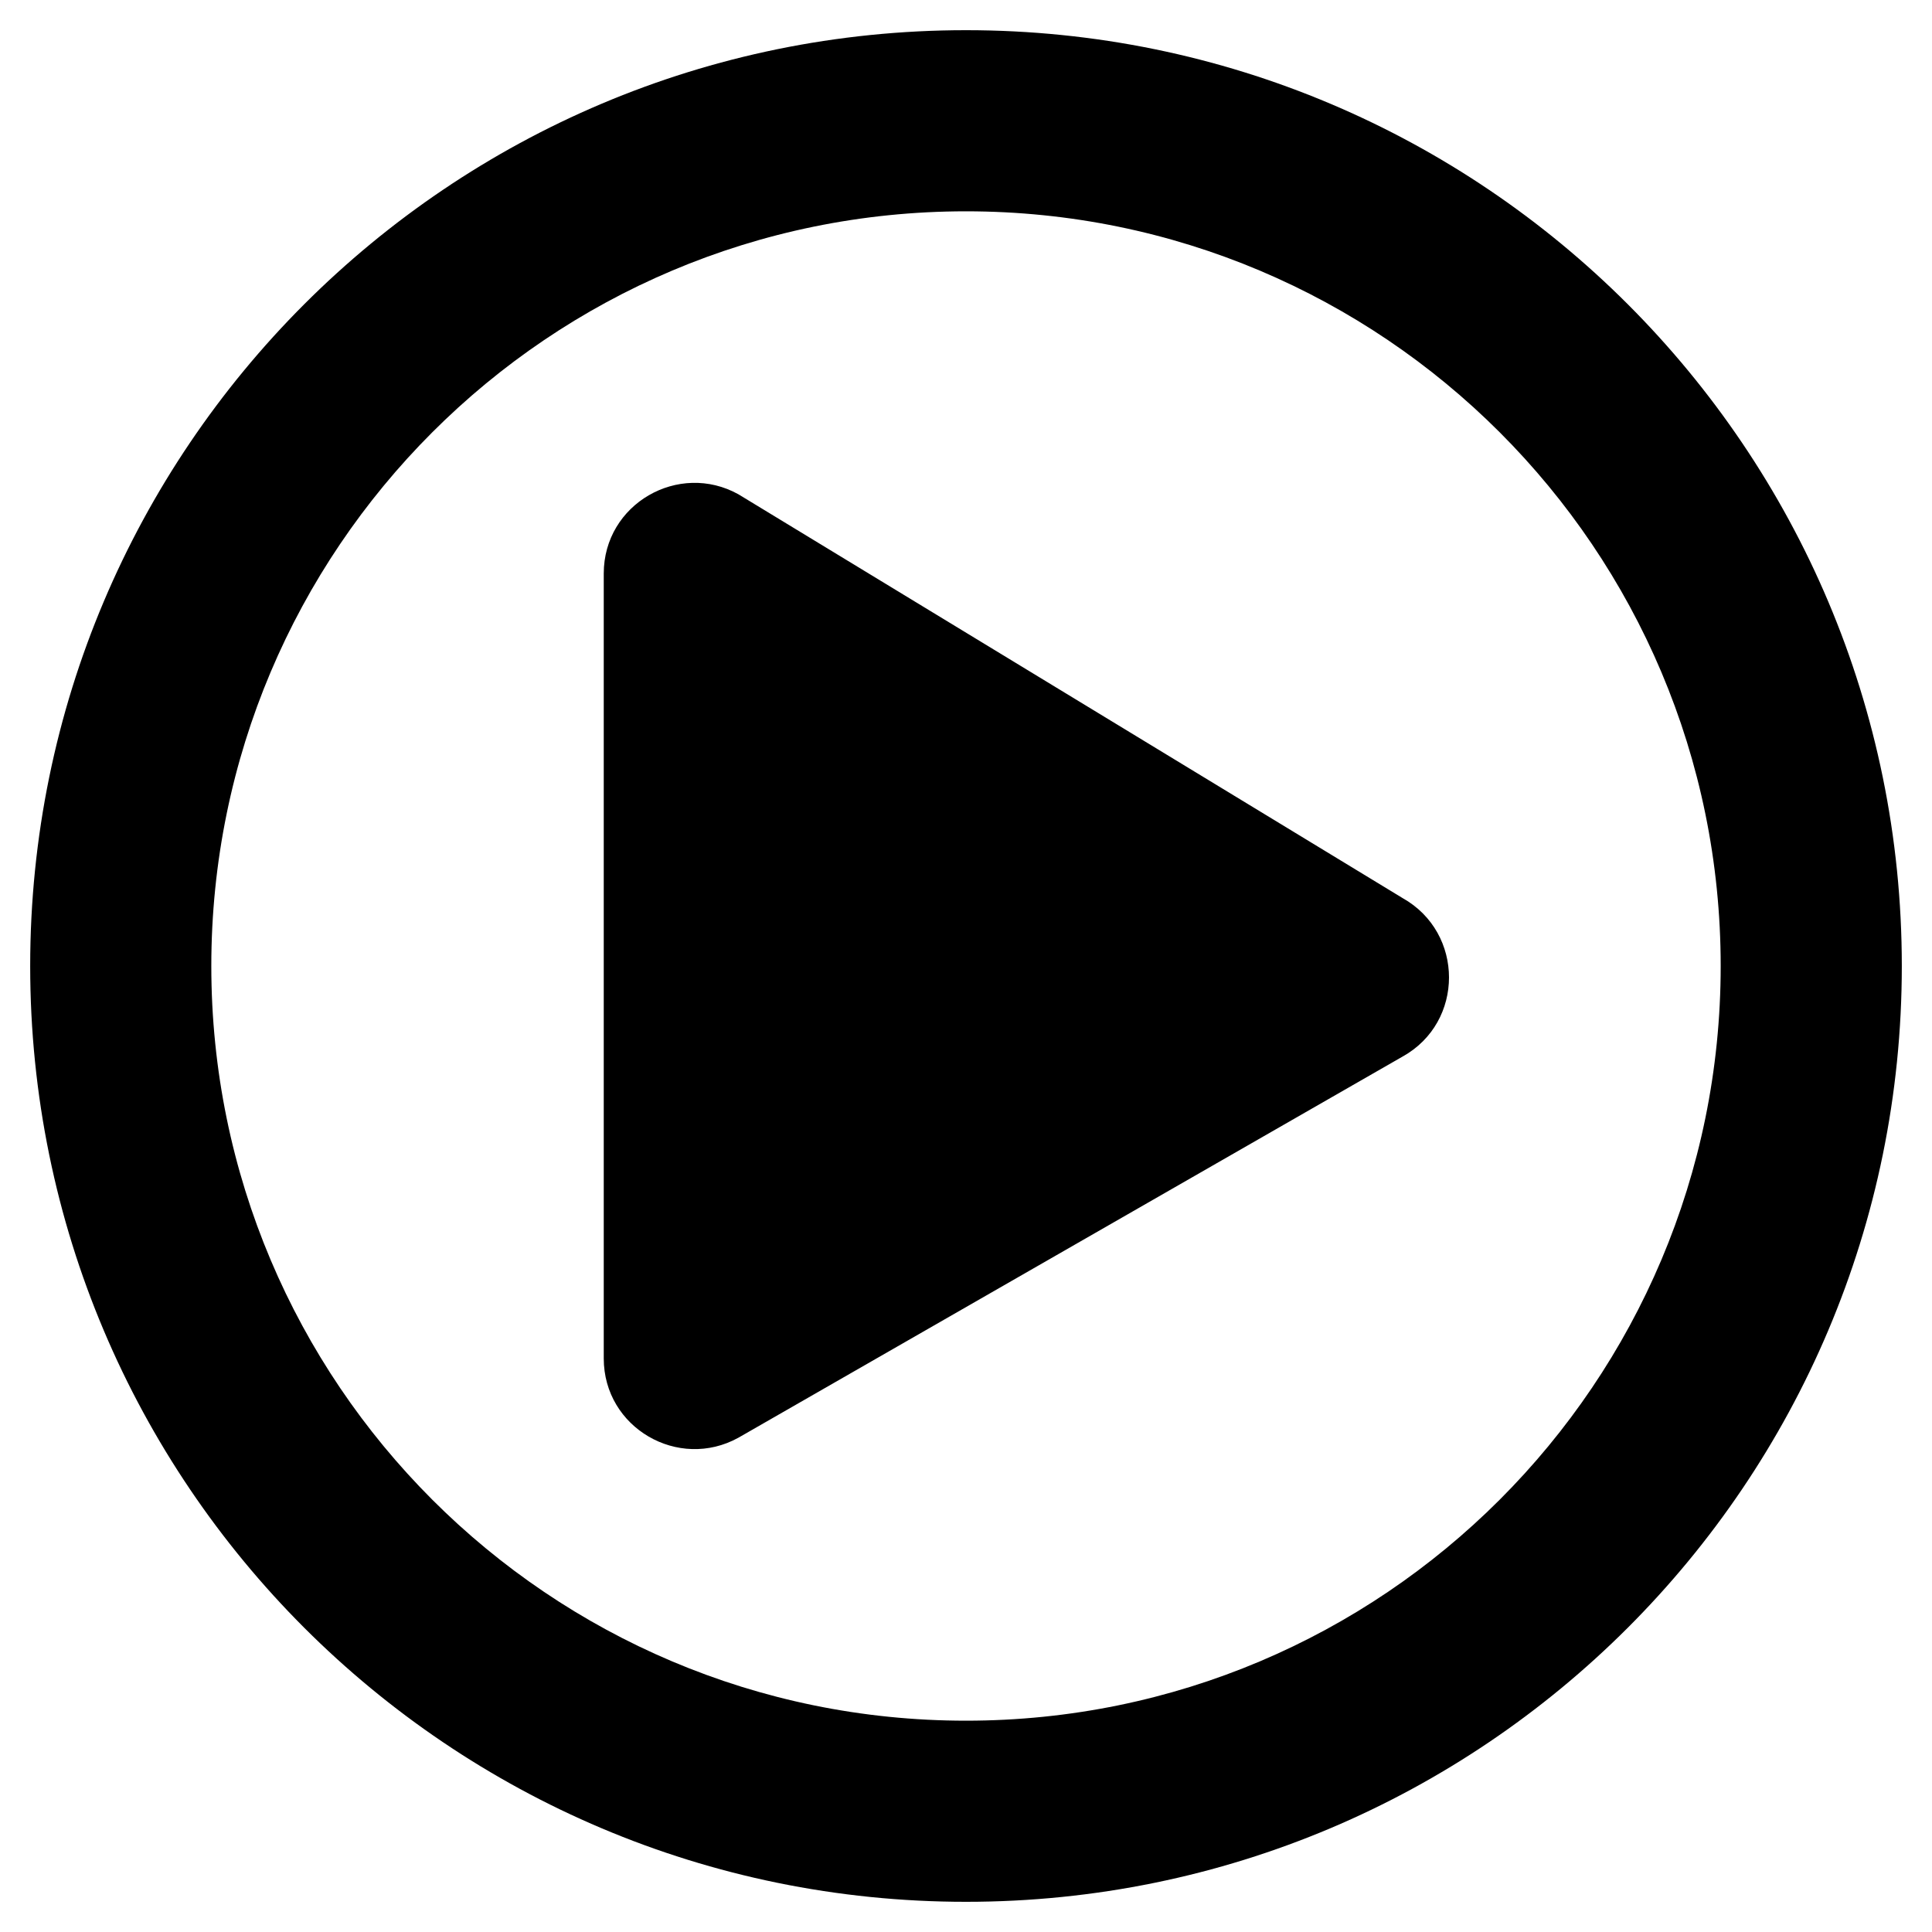
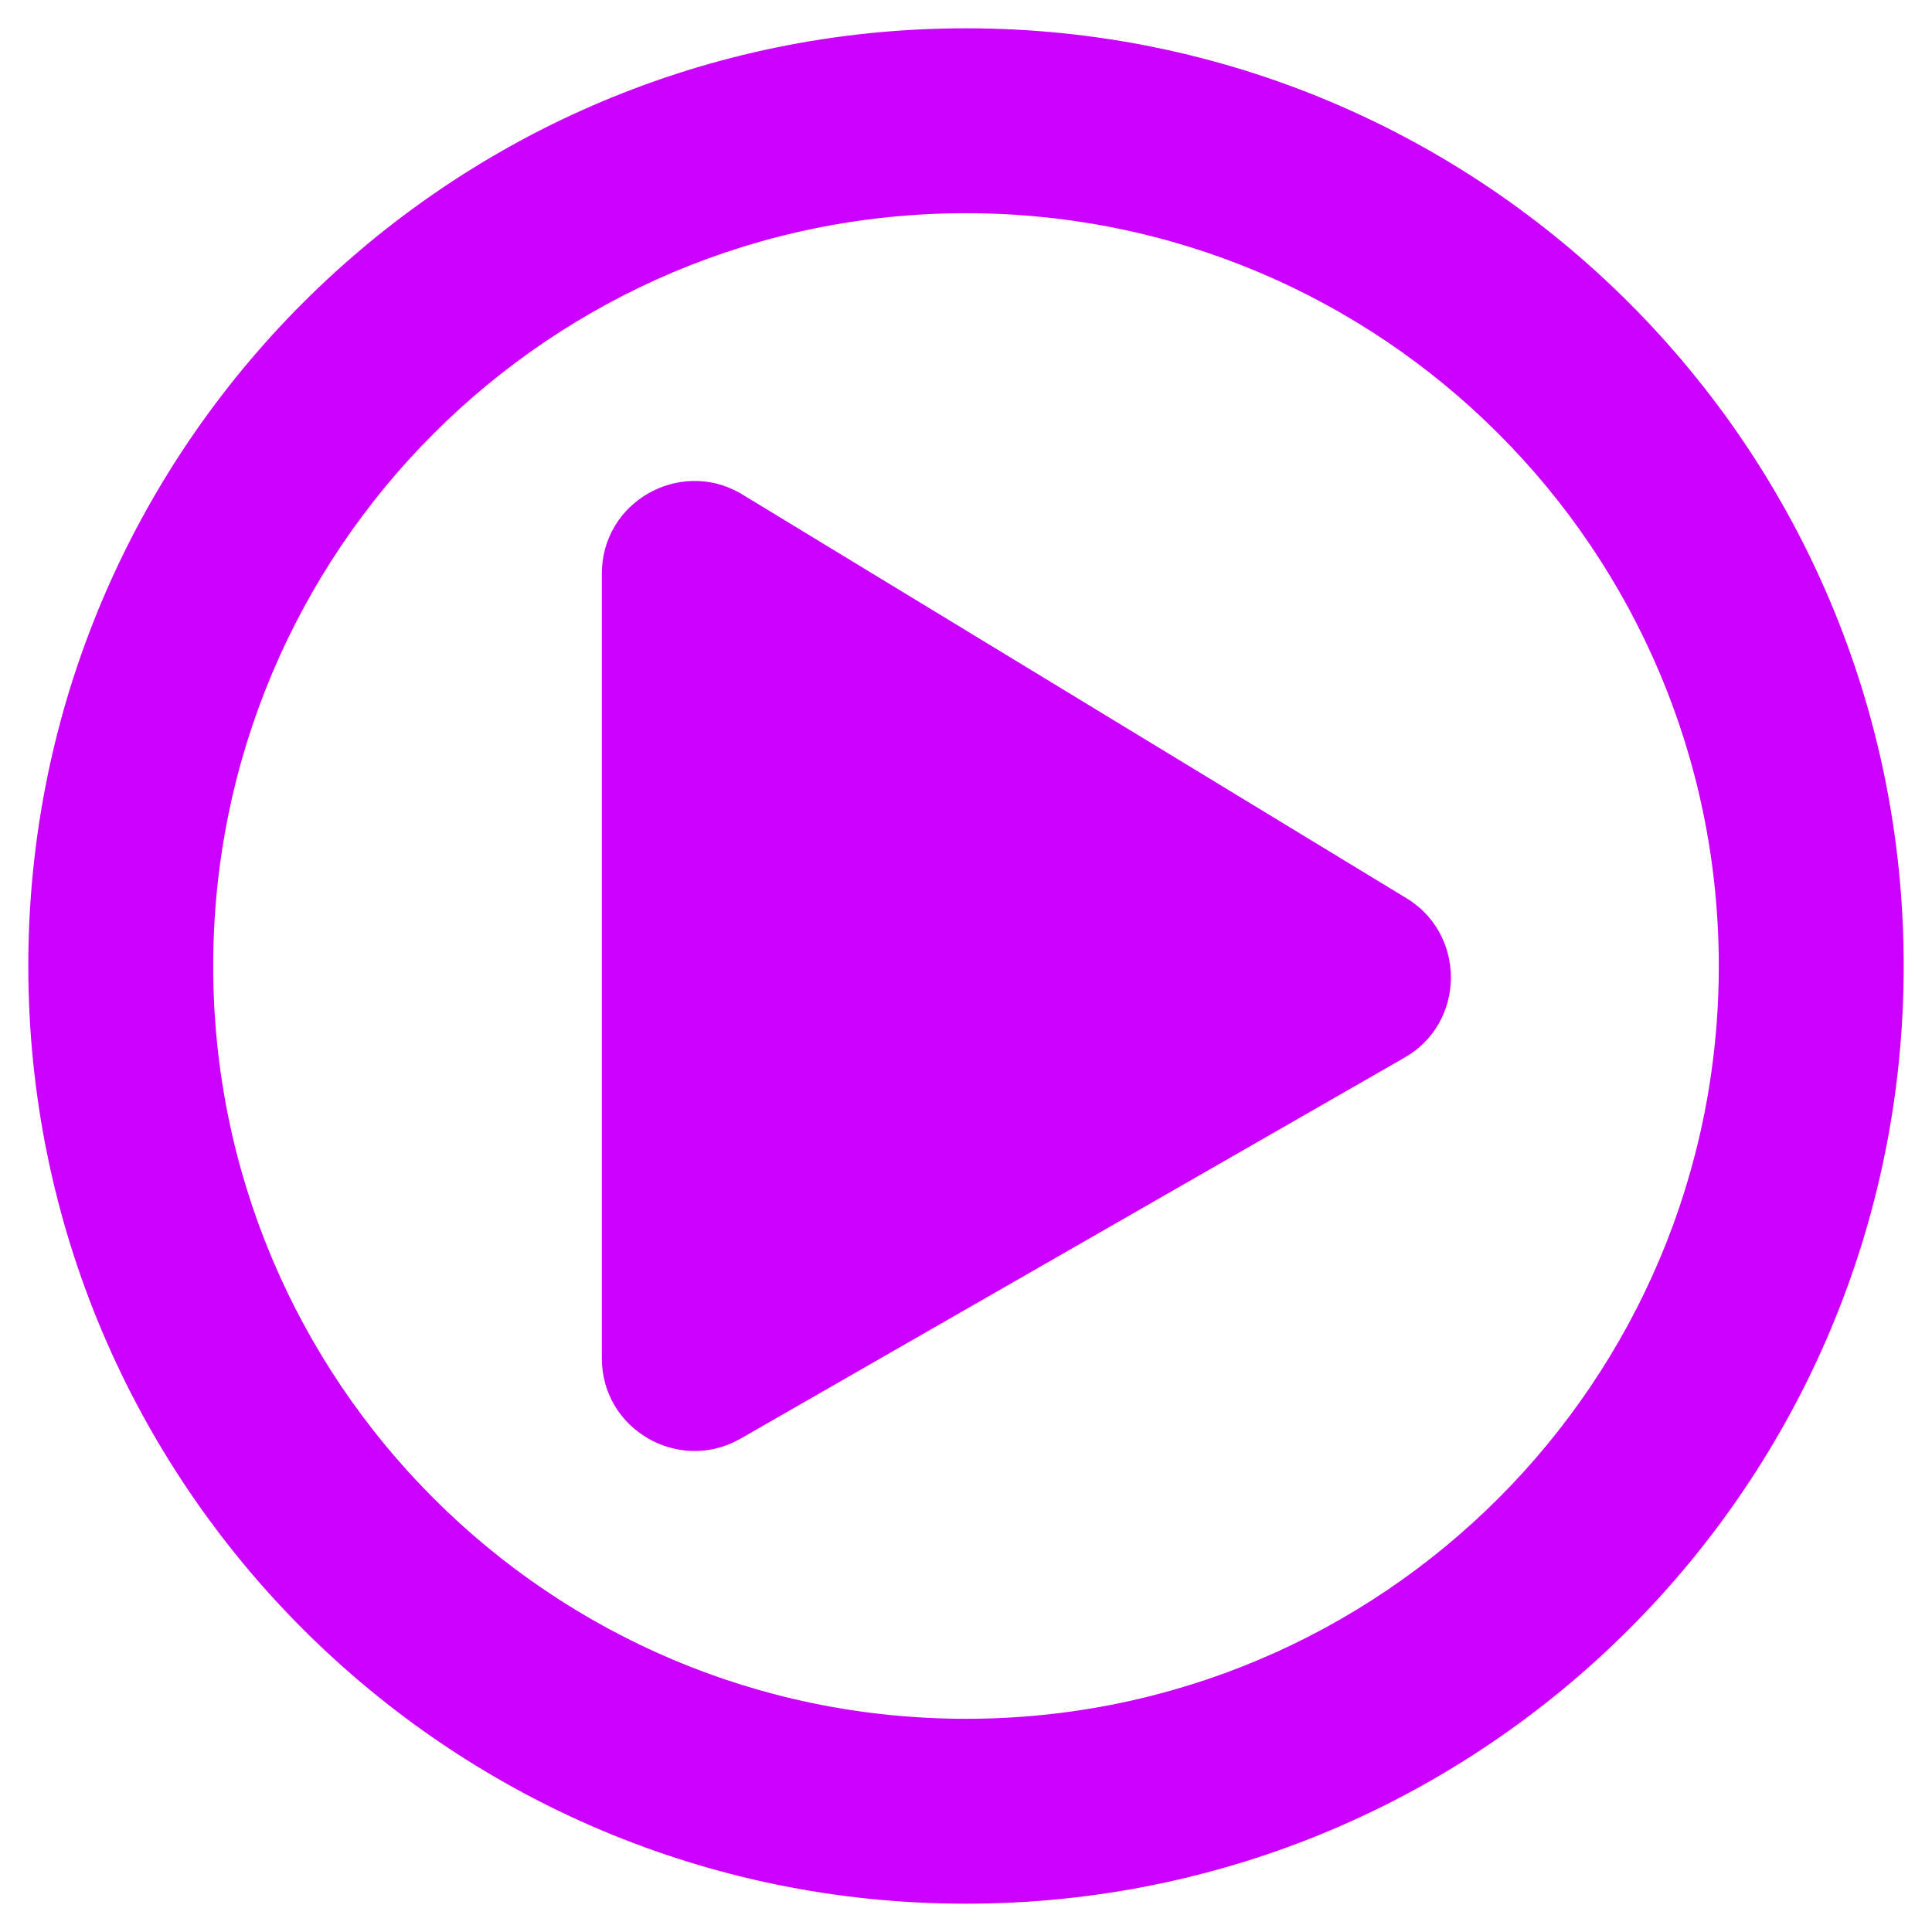
<svg xmlns="http://www.w3.org/2000/svg" viewBox="0 0 512 512">
-   <path d="M371.7 238l-176-107c-15.8-8.8-35.7 2.5-35.7 21v208c0 18.4 19.8 29.8 35.7 21l176-101c16.4-9.1 16.4-32.8 0-42zM504 256C504 119 393 8 256 8S8 119 8 256s111 248 248 248 248-111 248-248zm-448 0c0-110.5 89.5-200 200-200s200 89.5 200 200-89.5 200-200 200S56 366.5 56 256z" />
+   <path d="M371.7 238l-176-107c-15.8-8.8-35.7 2.5-35.7 21v208c0 18.4 19.8 29.8 35.7 21l176-101c16.4-9.1 16.4-32.8 0-42zM504 256C504 119 393 8 256 8S8 119 8 256s111 248 248 248 248-111 248-248zm-448 0c0-110.5 89.5-200 200-200s200 89.5 200 200-89.5 200-200 200S56 366.5 56 256z" style="stroke:#c0f;fill:#c0f;" />
</svg>
